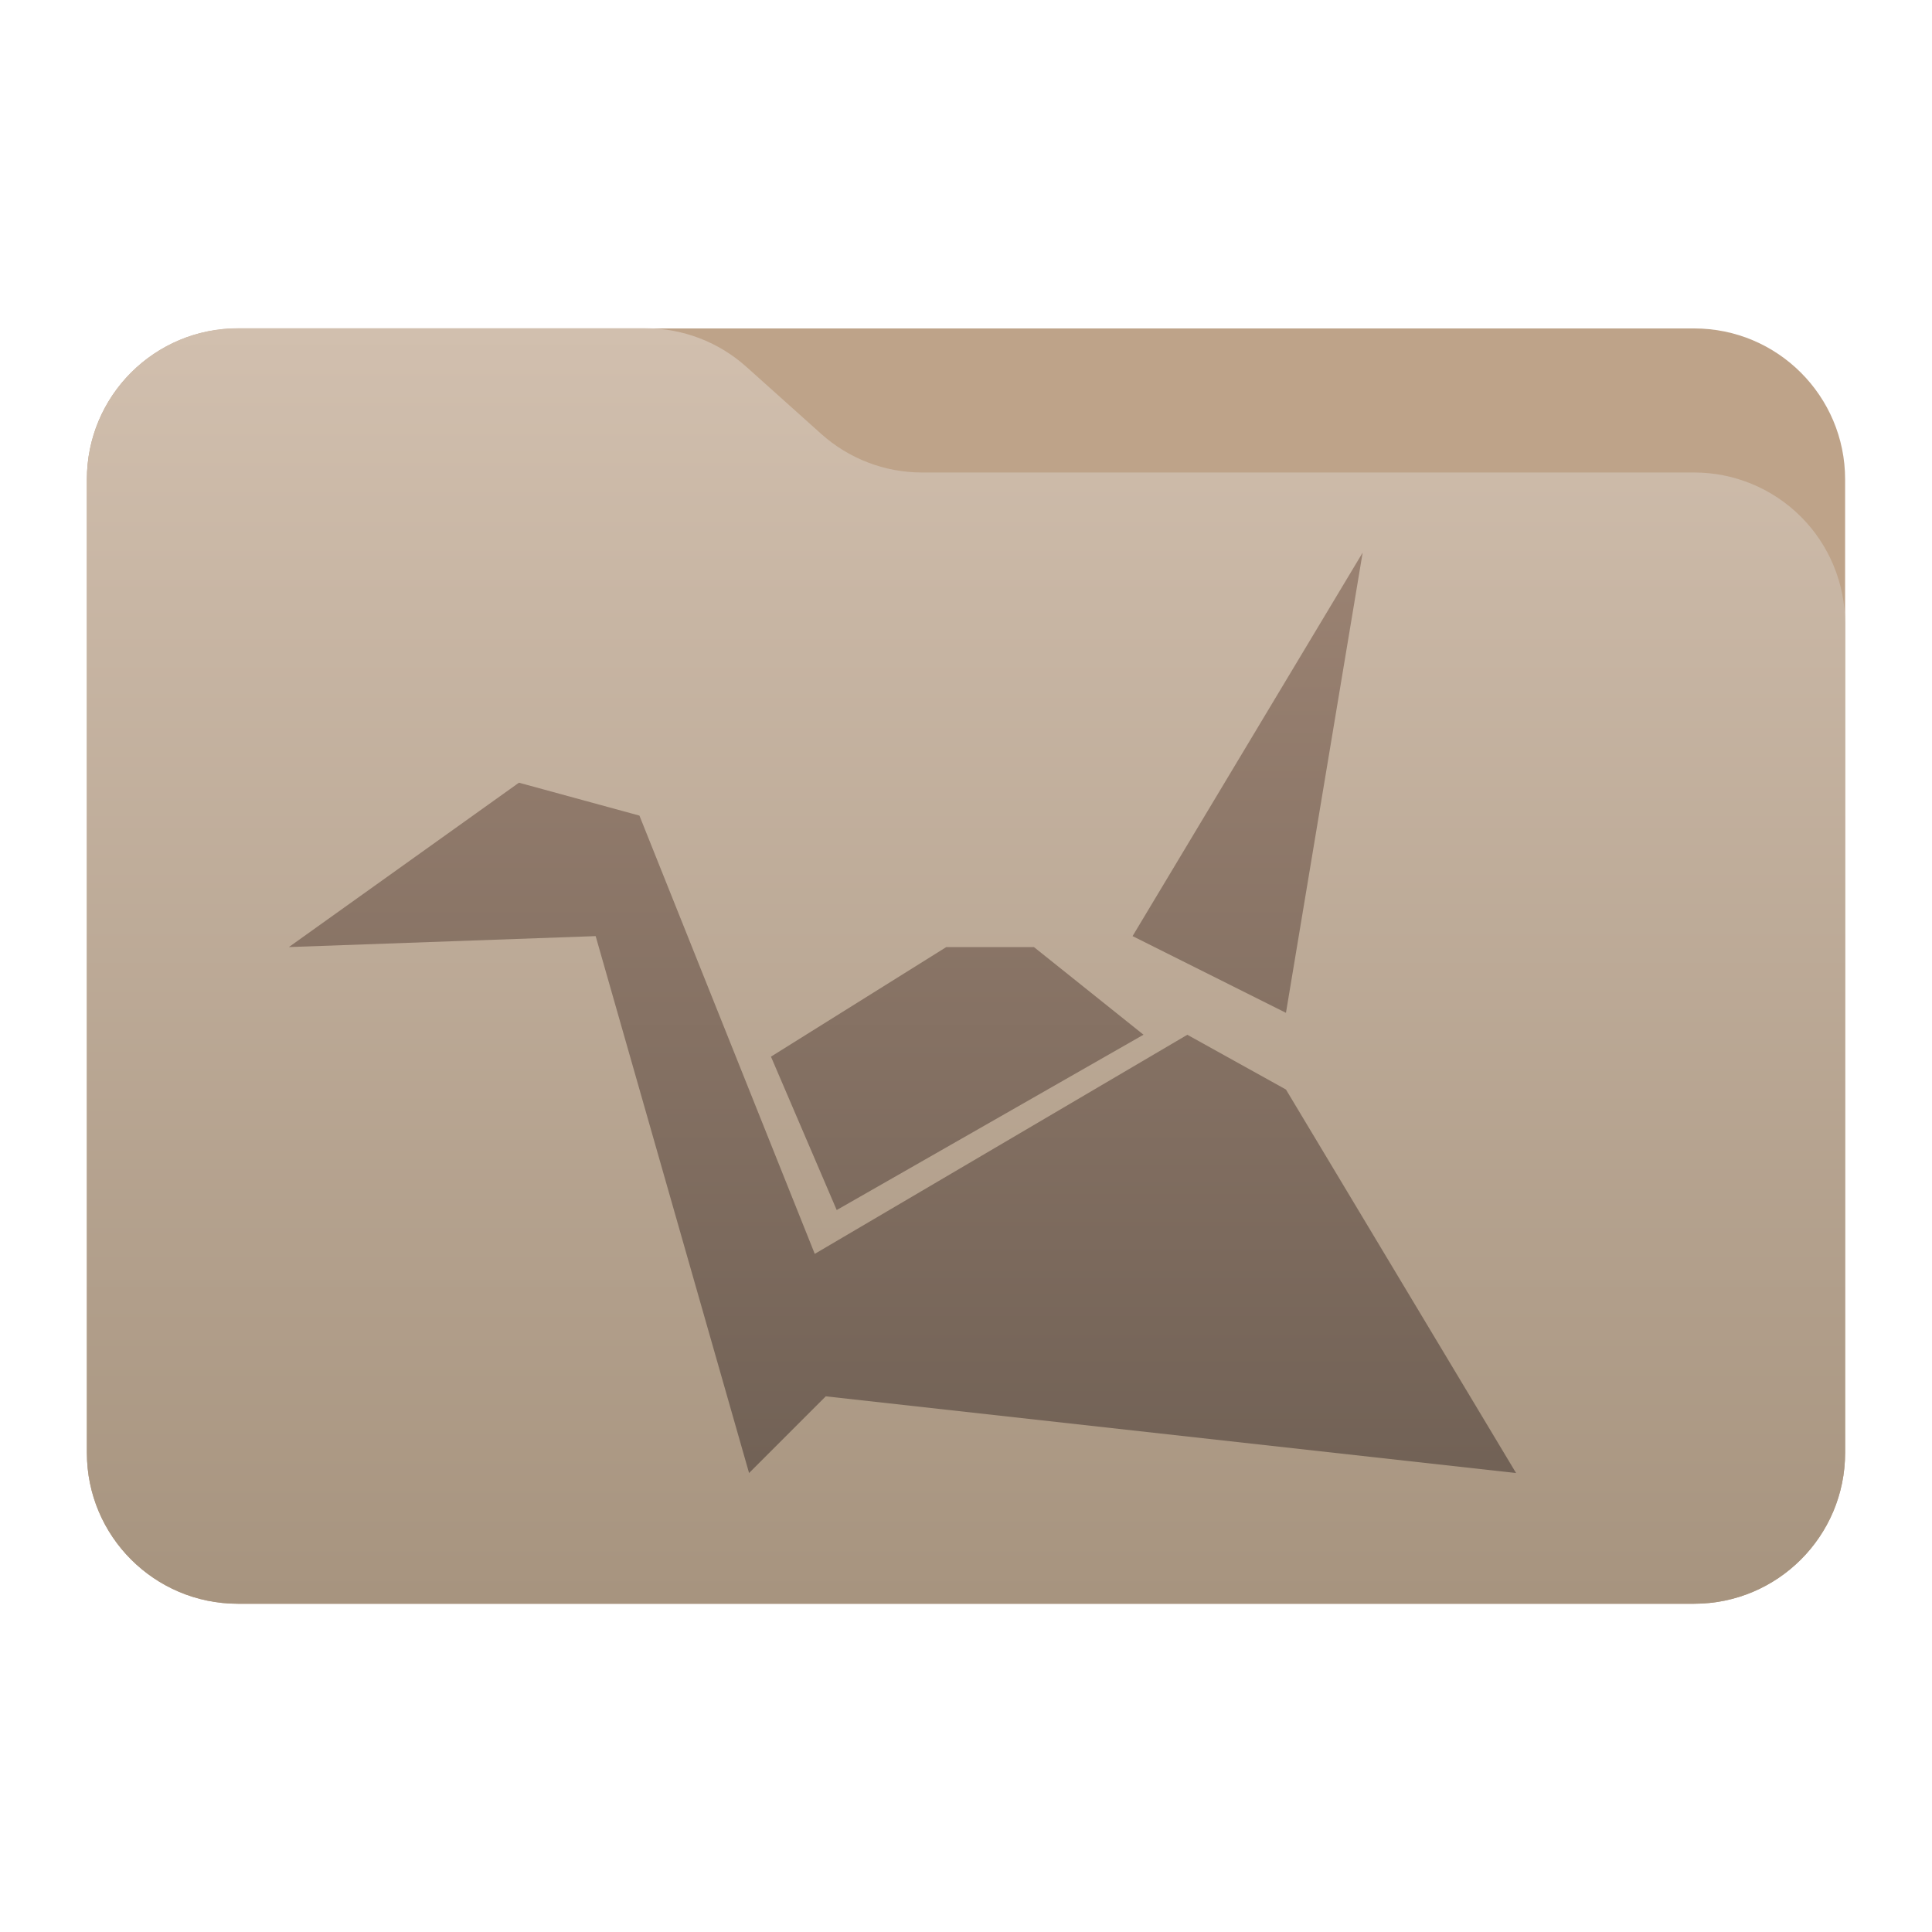
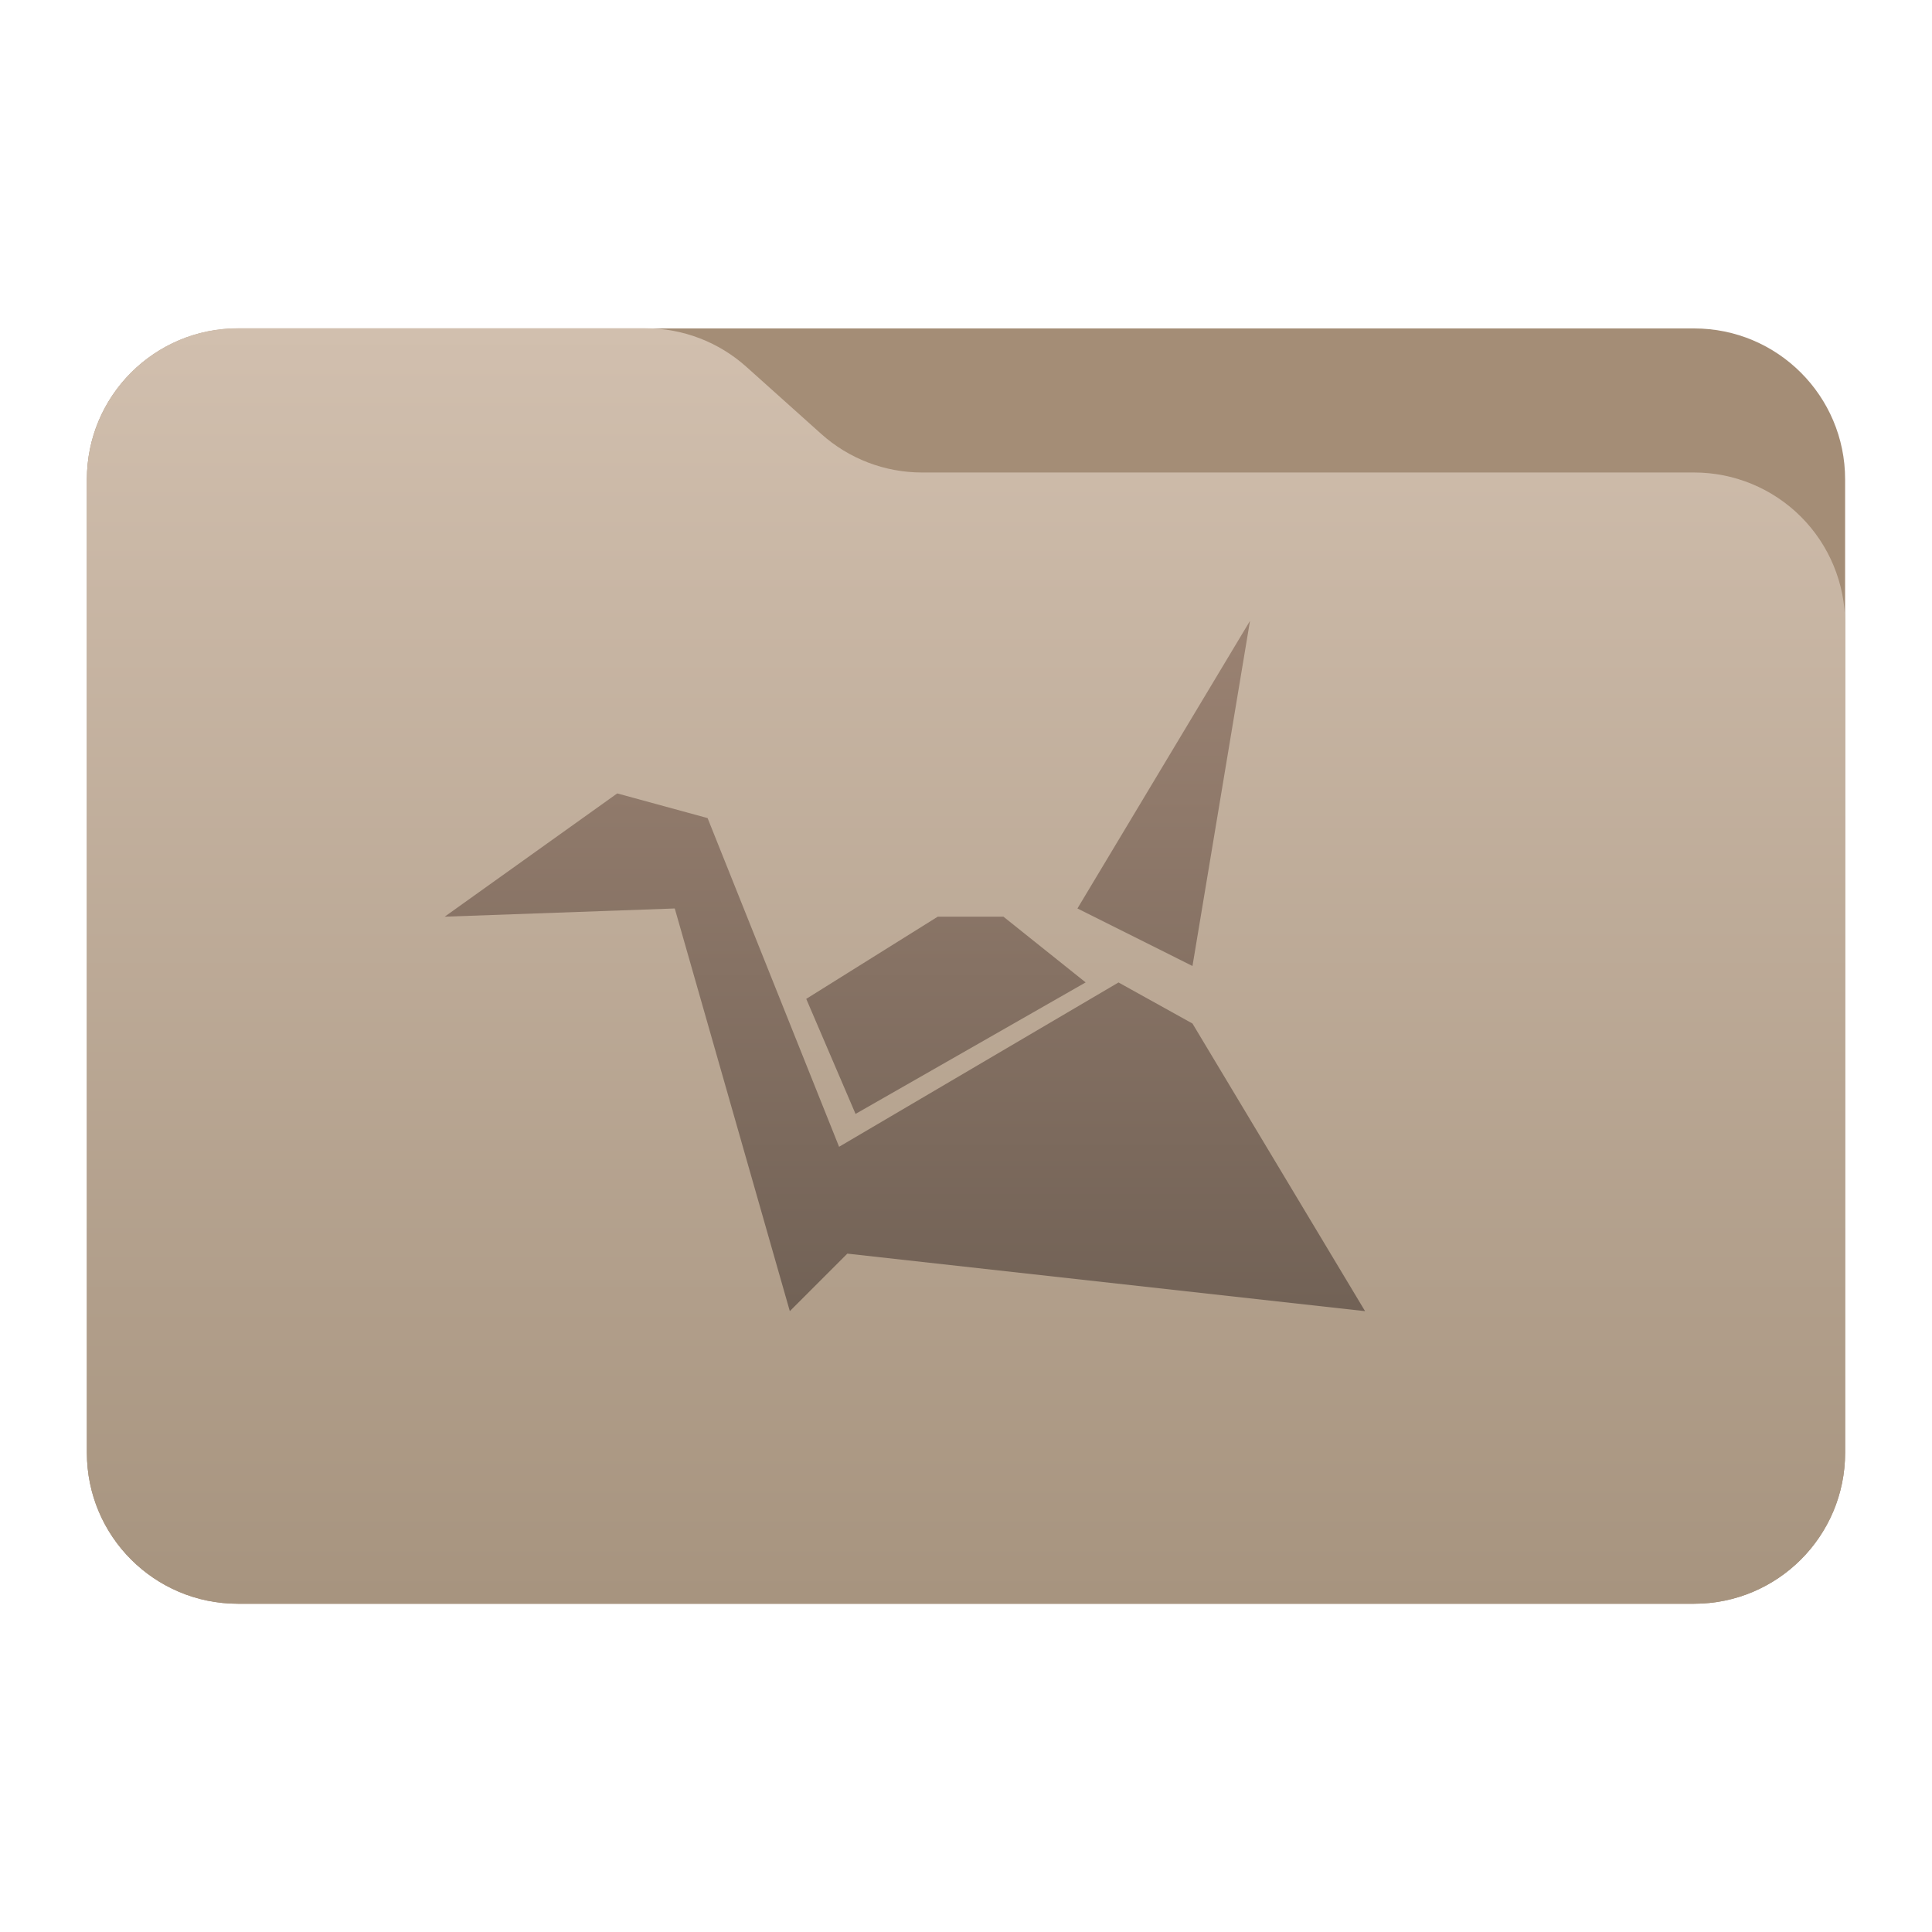
<svg xmlns="http://www.w3.org/2000/svg" viewBox="0 0 48 48" style="clip-rule:evenodd;fill-rule:evenodd;stroke-linejoin:round;stroke-miterlimit:2">
  <defs>
    <linearGradient id="front-gradient" x2="1" gradientUnits="userSpaceOnUse" gradientTransform="matrix(2.54933e-15,-41.6338,41.6338,2.54933e-15,445.153,52.7218)">
      <stop style="stop-color:#a7947f" offset="0" />
      <stop style="stop-color:#d1bfae" offset="1" />
    </linearGradient>
    <linearGradient id="glyph-gradient" x2="1" gradientUnits="userSpaceOnUse" gradientTransform="matrix(1.77928e-15,29.0579,-29.0579,1.77928e-15,-583.701,19.4233)">
      <stop style="stop-color:#998171" offset="0" />
      <stop style="stop-color:#726256" offset="1" />
    </linearGradient>
  </defs>
  <g id="directory-group" transform="scale(.75)">
-     <path d="m61.122 15.88c0-2.762-2.239-5-5-5h-48.244c-2.761 0-5 2.238-5 5v32.246c0 2.761 2.239 5 5 5h48.244c2.761 0 5-2.239 5-5v-32.246z" style="fill:#bea389; fill-opacity:1" />
+     <path d="m61.122 15.88c0-2.762-2.239-5-5-5h-48.244c-2.761 0-5 2.238-5 5v32.246c0 2.761 2.239 5 5 5h48.244c2.761 0 5-2.239 5-5v-32.246z" style="fill:#a48d76; fill-opacity:1" />
    <path d="m61.122 20.652c0-1.326-0.527-2.598-1.465-3.536-0.938-0.937-2.209-1.464-3.535-1.464h-25.58c-1.232 0-2.42-0.455-3.337-1.277-0.768-0.689-1.713-1.535-2.481-2.224-0.917-0.822-2.105-1.277-3.337-1.277h-13.509c-1.326 0-2.597 0.527-3.535 1.465-0.938 0.937-1.465 2.209-1.465 3.535v32.252c0 2.761 2.239 5 5 5h48.244c2.761 0 5-2.239 5-5v-27.474z" style="fill:url(#front-gradient); fill-opacity:1" />
  </g>
-   <g id="glyph-group" transform="scale(.75)">
+   <g id="glyph-group" transform="matrix(.562491 0 0 .562491 5.66523 5.12787)">
    <path d="m45.14 18.306-7.622 12.704 5.081 2.541 2.541-15.245zm-27.949 7.622-7.622 5.445 10.163-0.363 5.082 17.786 2.54-2.541 22.868 2.541-7.623-12.704-3.267-1.814-12.342 7.258-5.808-14.518-3.991-1.09zm14.156 5.445-5.808 3.63 2.178 5.081 10.163-5.808-3.63-2.903h-2.903z" style="fill:url(#glyph-gradient); fill-opacity:1" />
  </g>
</svg>
